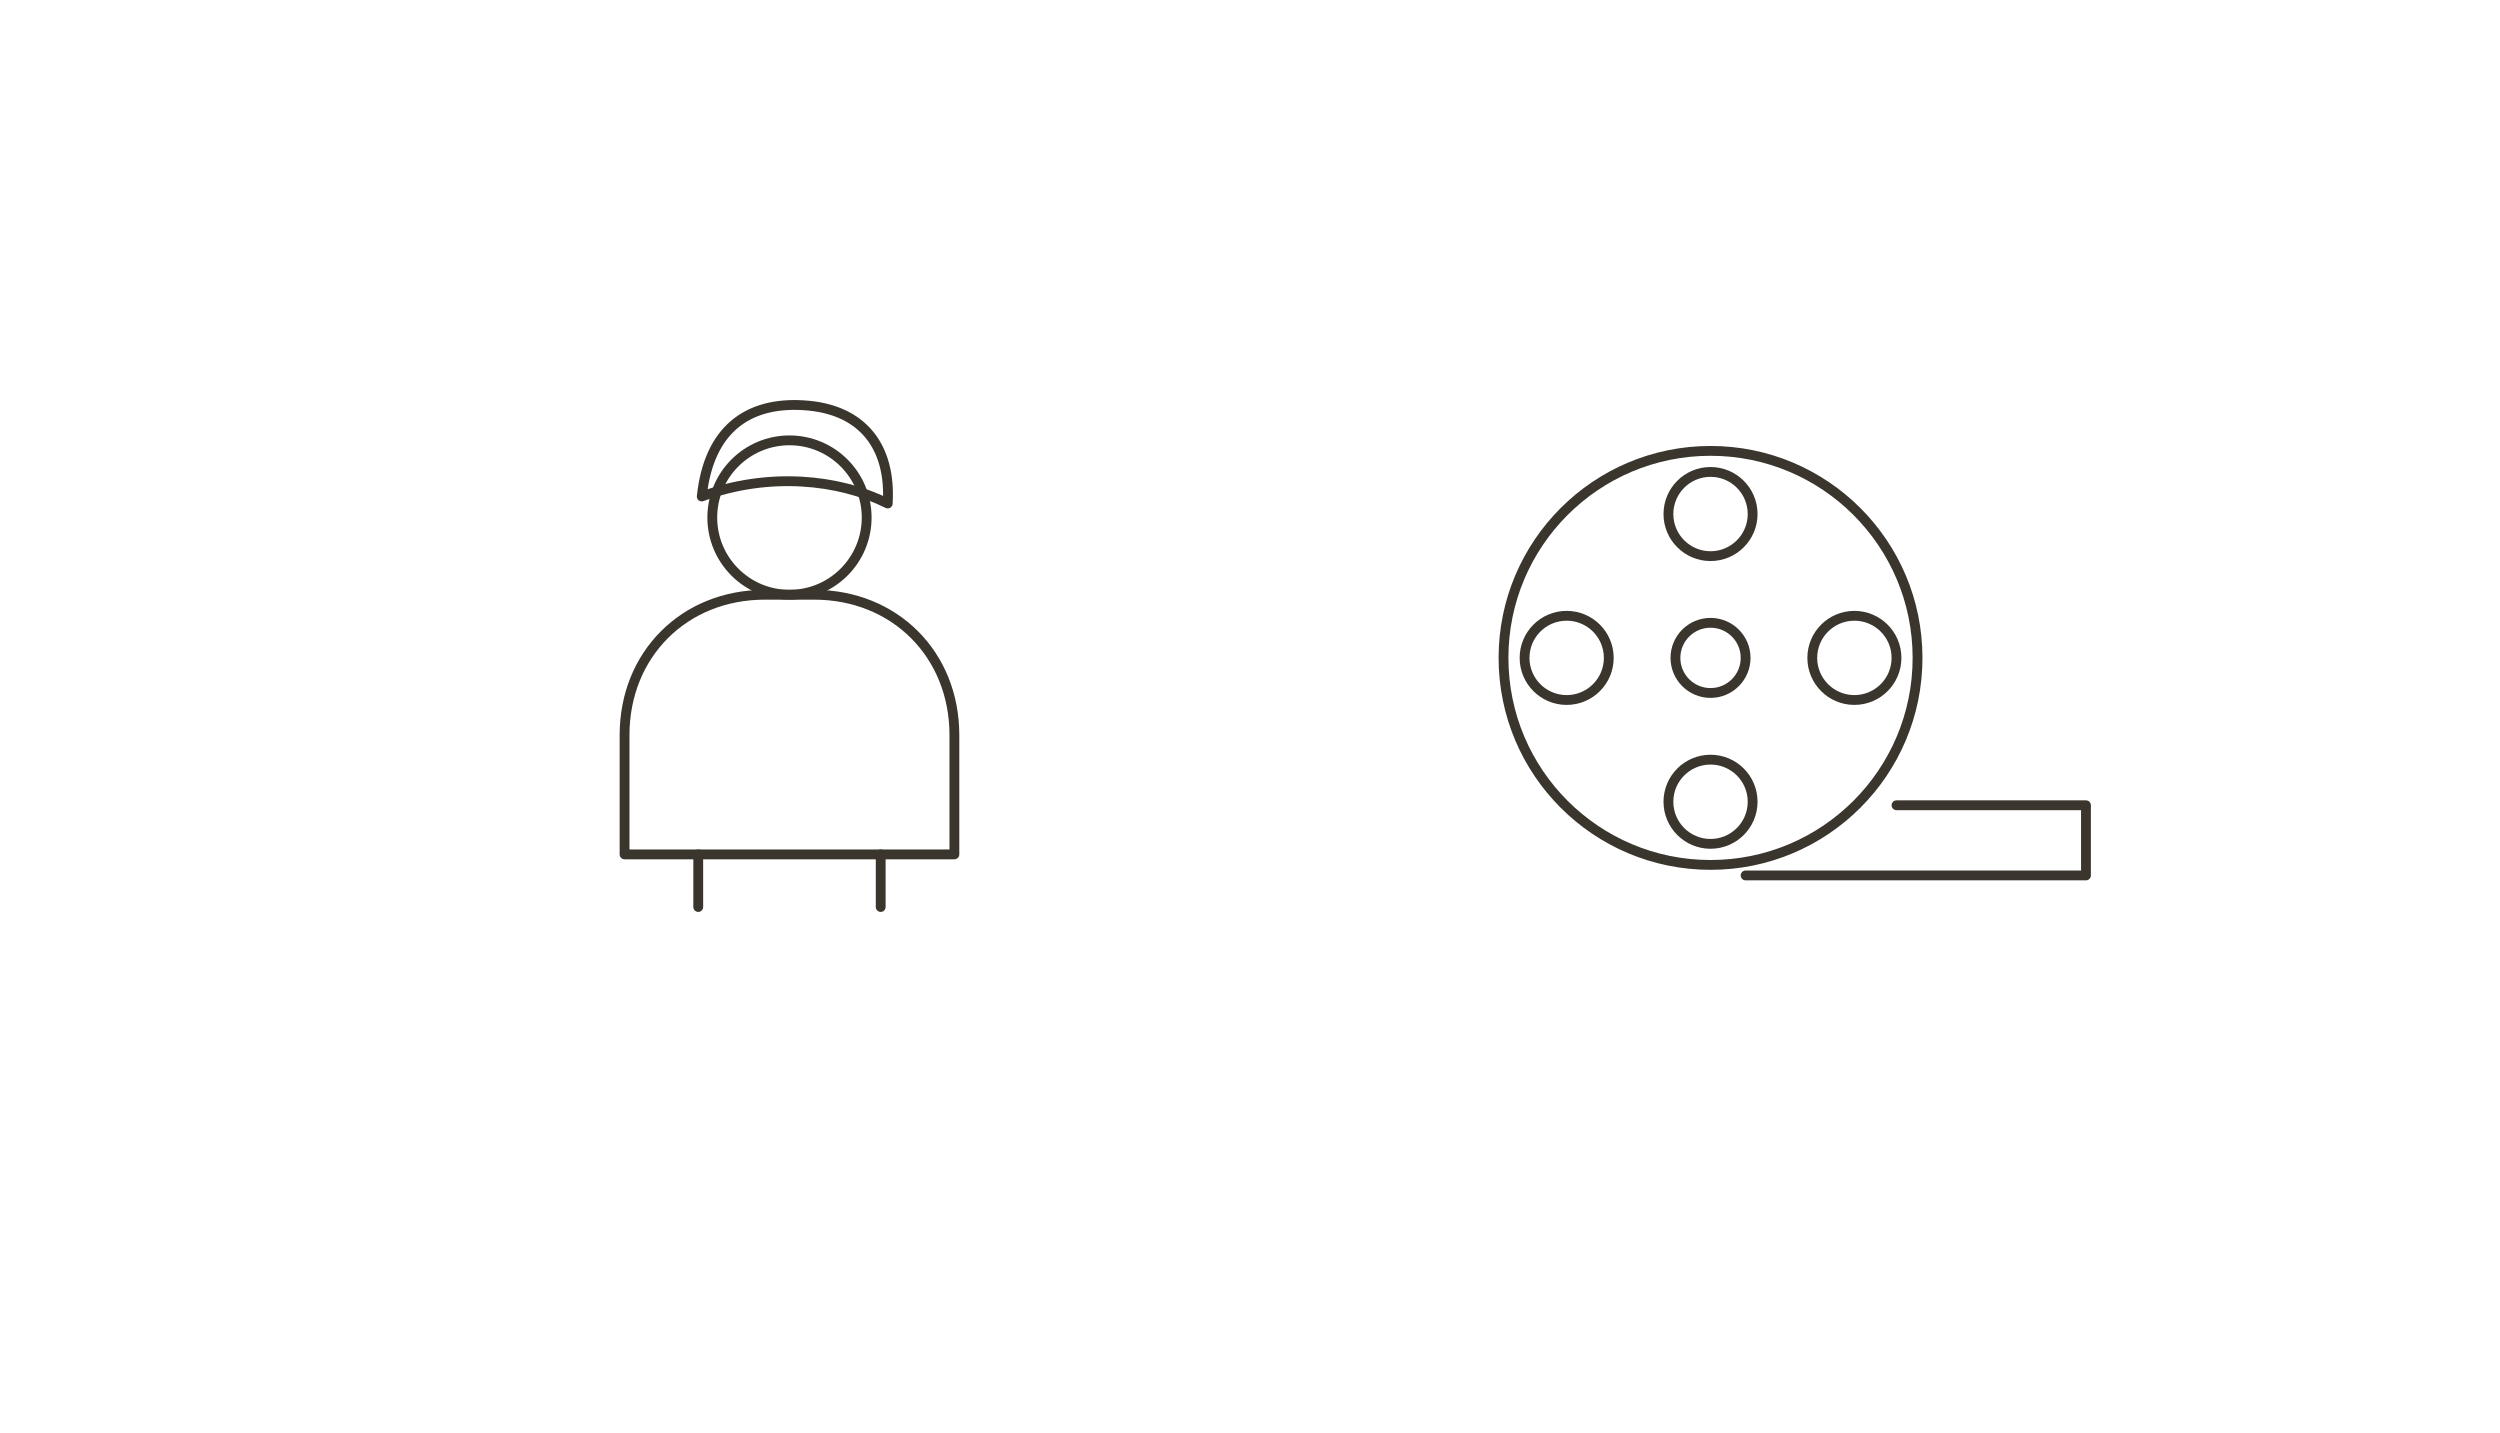
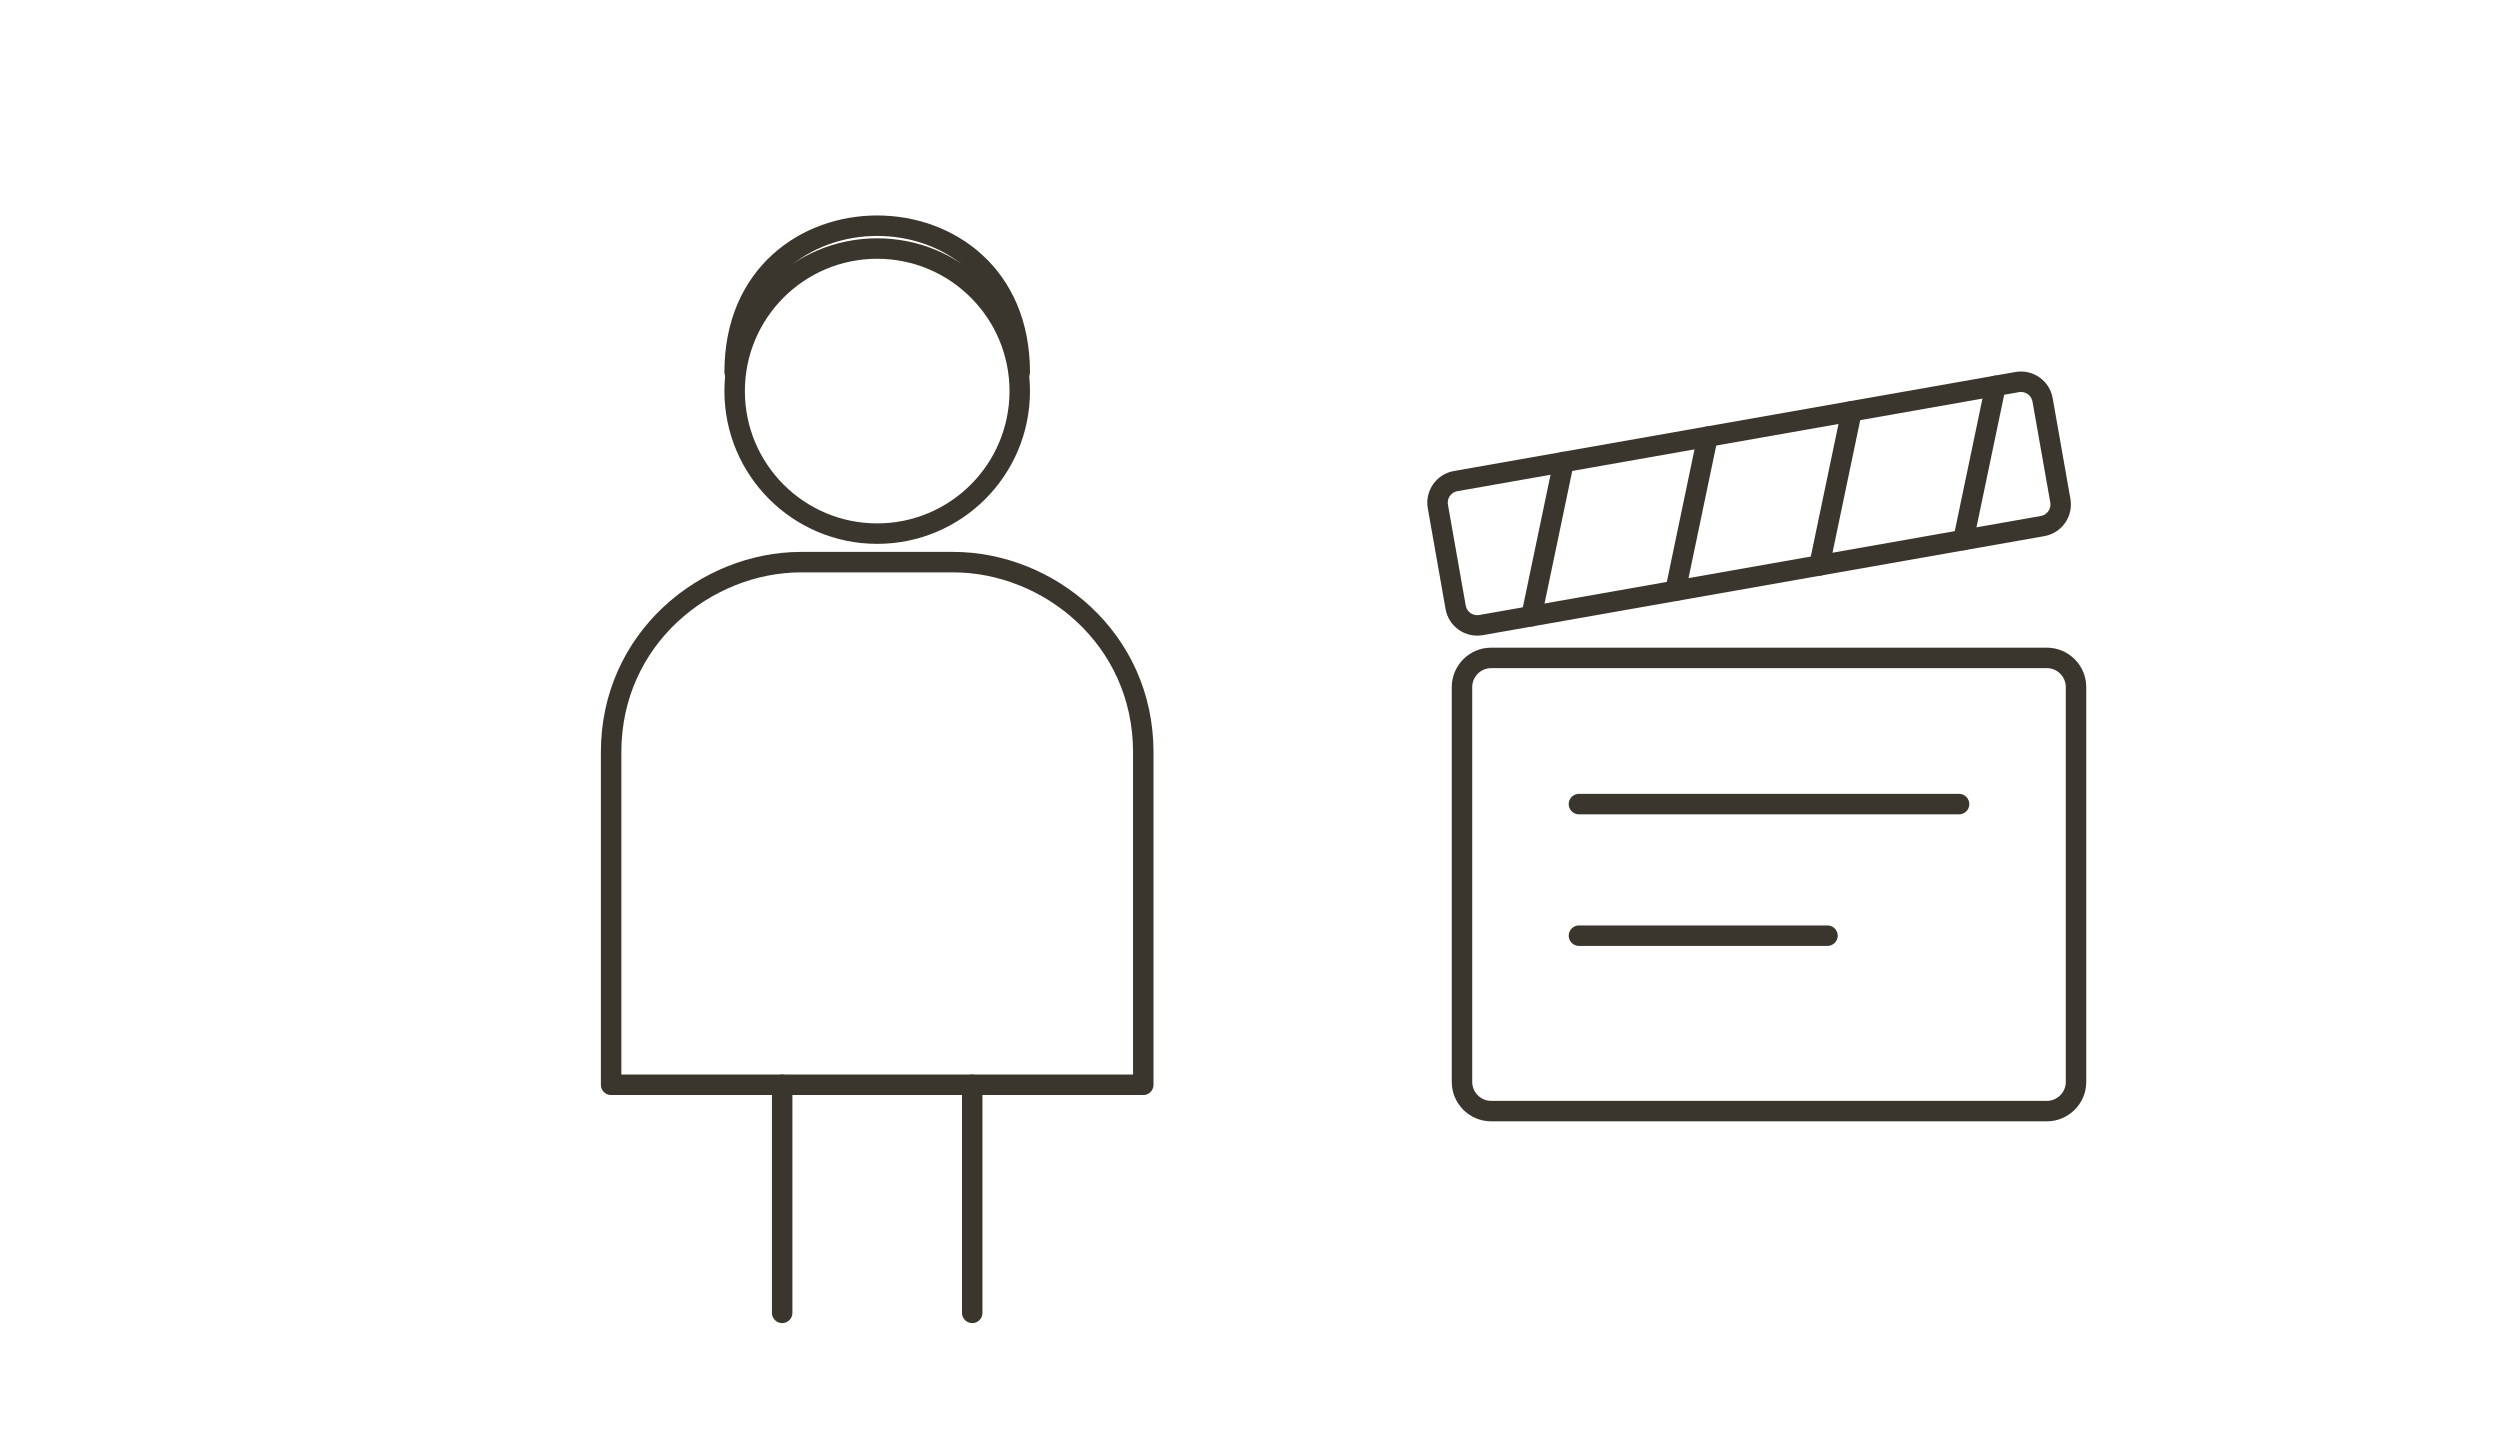
<svg xmlns="http://www.w3.org/2000/svg" width="342" height="196" viewBox="0 0 342 196" fill="none" stroke="#3A362E" stroke-width="2.8" stroke-linecap="round" stroke-linejoin="round">
-   <g transform="translate(108 90) scale(0.48) translate(-171 -89)" fill="none">
-     <g fill="none">
-       <circle cx="171" cy="49" r="22" fill="none" />
-       <path d="M146 43c2-19 13-27 29-26 17 1 25 12 24 28-14-7-34-9-53-2Z" fill="none" />
-       <path d="M124 145v-34c0-23 17-40 40-40h14c23 0 40 17 40 40v34Z" fill="none" />
-       <path d="M145 145v15m52-15v15" fill="none" />
+   <g fill="none">
+     <circle cx="120" cy="53.5" r="19.5" />
+     <path d="M83.6 148.4V102.9C83.6 87.3 96.6 76.9 109.6 76.9H130.4C143.4 76.9 156.4 87.3 156.4 102.9V148.4Z" />
+     <path d="M107 148.4v31.2M133 148.4v31.2" />
+     <path d="M100.5 50.9C100.5 24.2 139.5 24.2 139.5 50.9" />
+     <g transform="rotate(-10 200 88)">
+       <rect x="200" y="66" width="84" height="20" rx="3" />
+       <path d="M218 66l-8 20M238 66l-8 20M258 66l-8 20M278 66l-8 20" />
    </g>
-   </g>
-   <g transform="translate(234 90) scale(0.48) translate(-171 -89)" fill="none">
-     <g fill="none">
-       <circle cx="171" cy="89" r="59" fill="none" />
-       <circle cx="171" cy="89" r="10" fill="none" />
-       <circle cx="171" cy="48" r="12" fill="none" />
-       <circle cx="212" cy="89" r="12" fill="none" />
-       <circle cx="171" cy="130" r="12" fill="none" />
-       <circle cx="130" cy="89" r="12" fill="none" />
-       <path d="M224 131h54v20h-97" fill="none" />
-     </g>
+     <rect x="200" y="90" width="84" height="62" rx="4" />
+     <path d="M216 110h52M216 128h34" />
  </g>
</svg>
